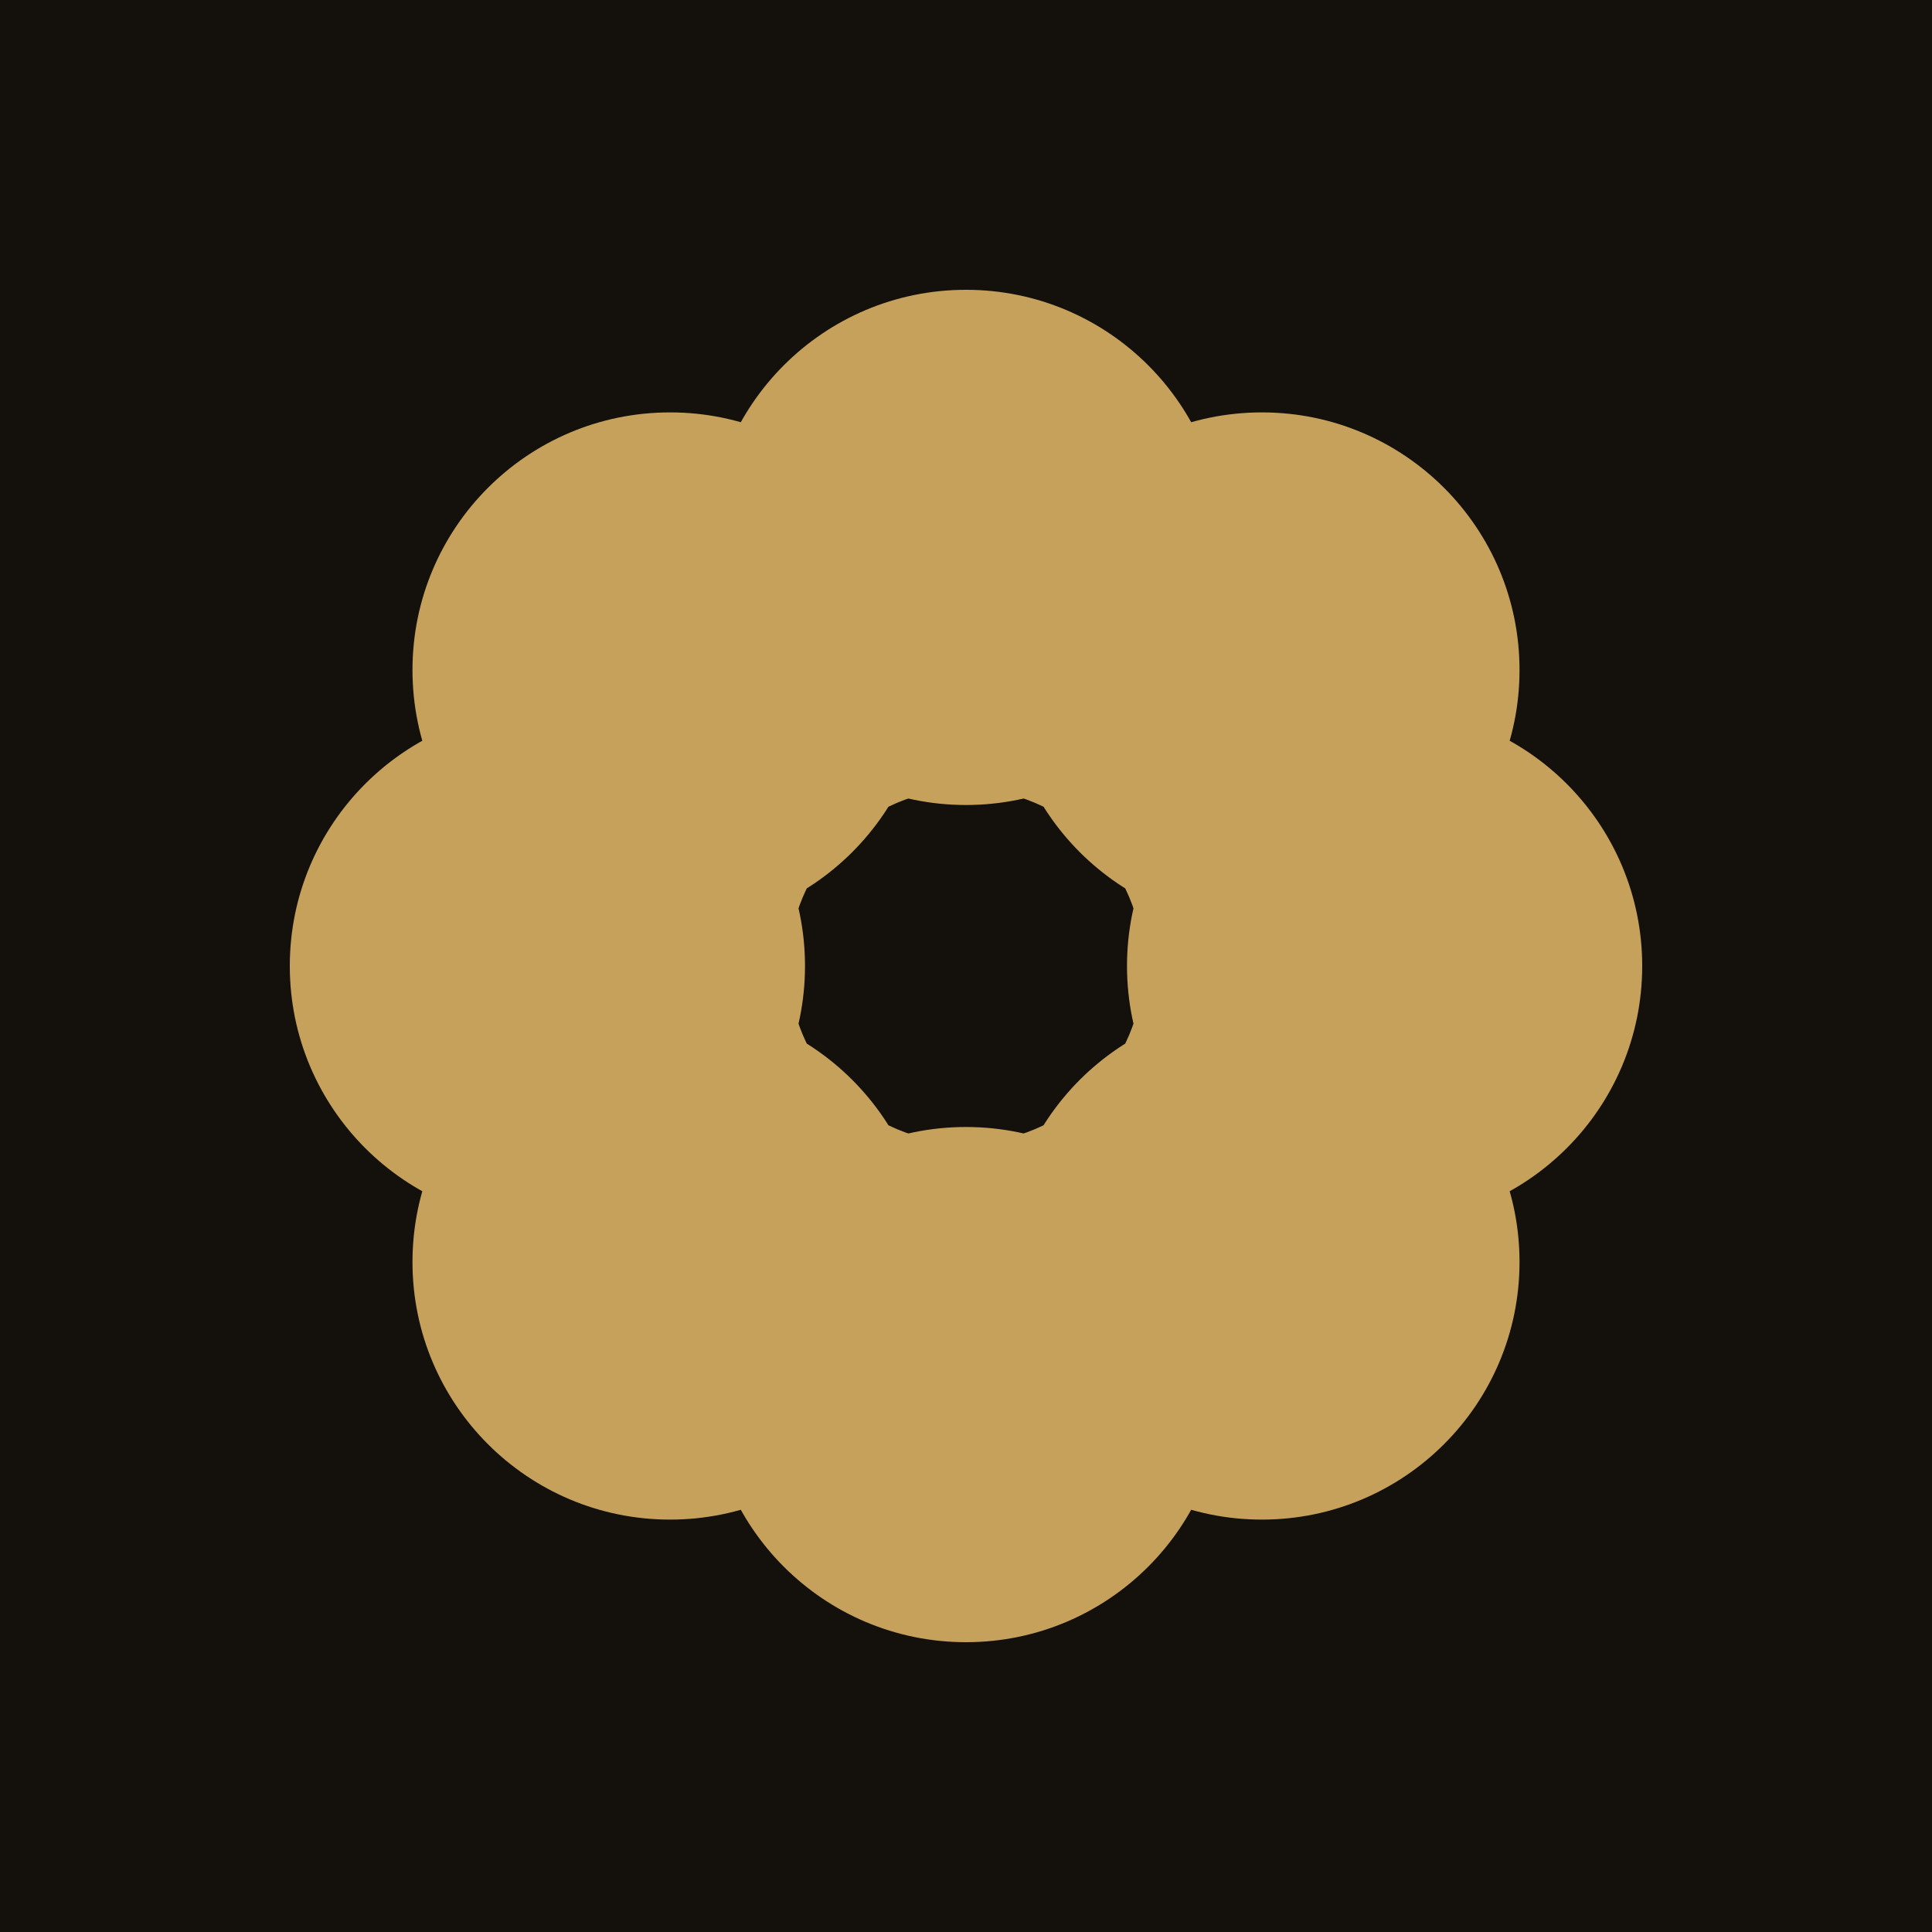
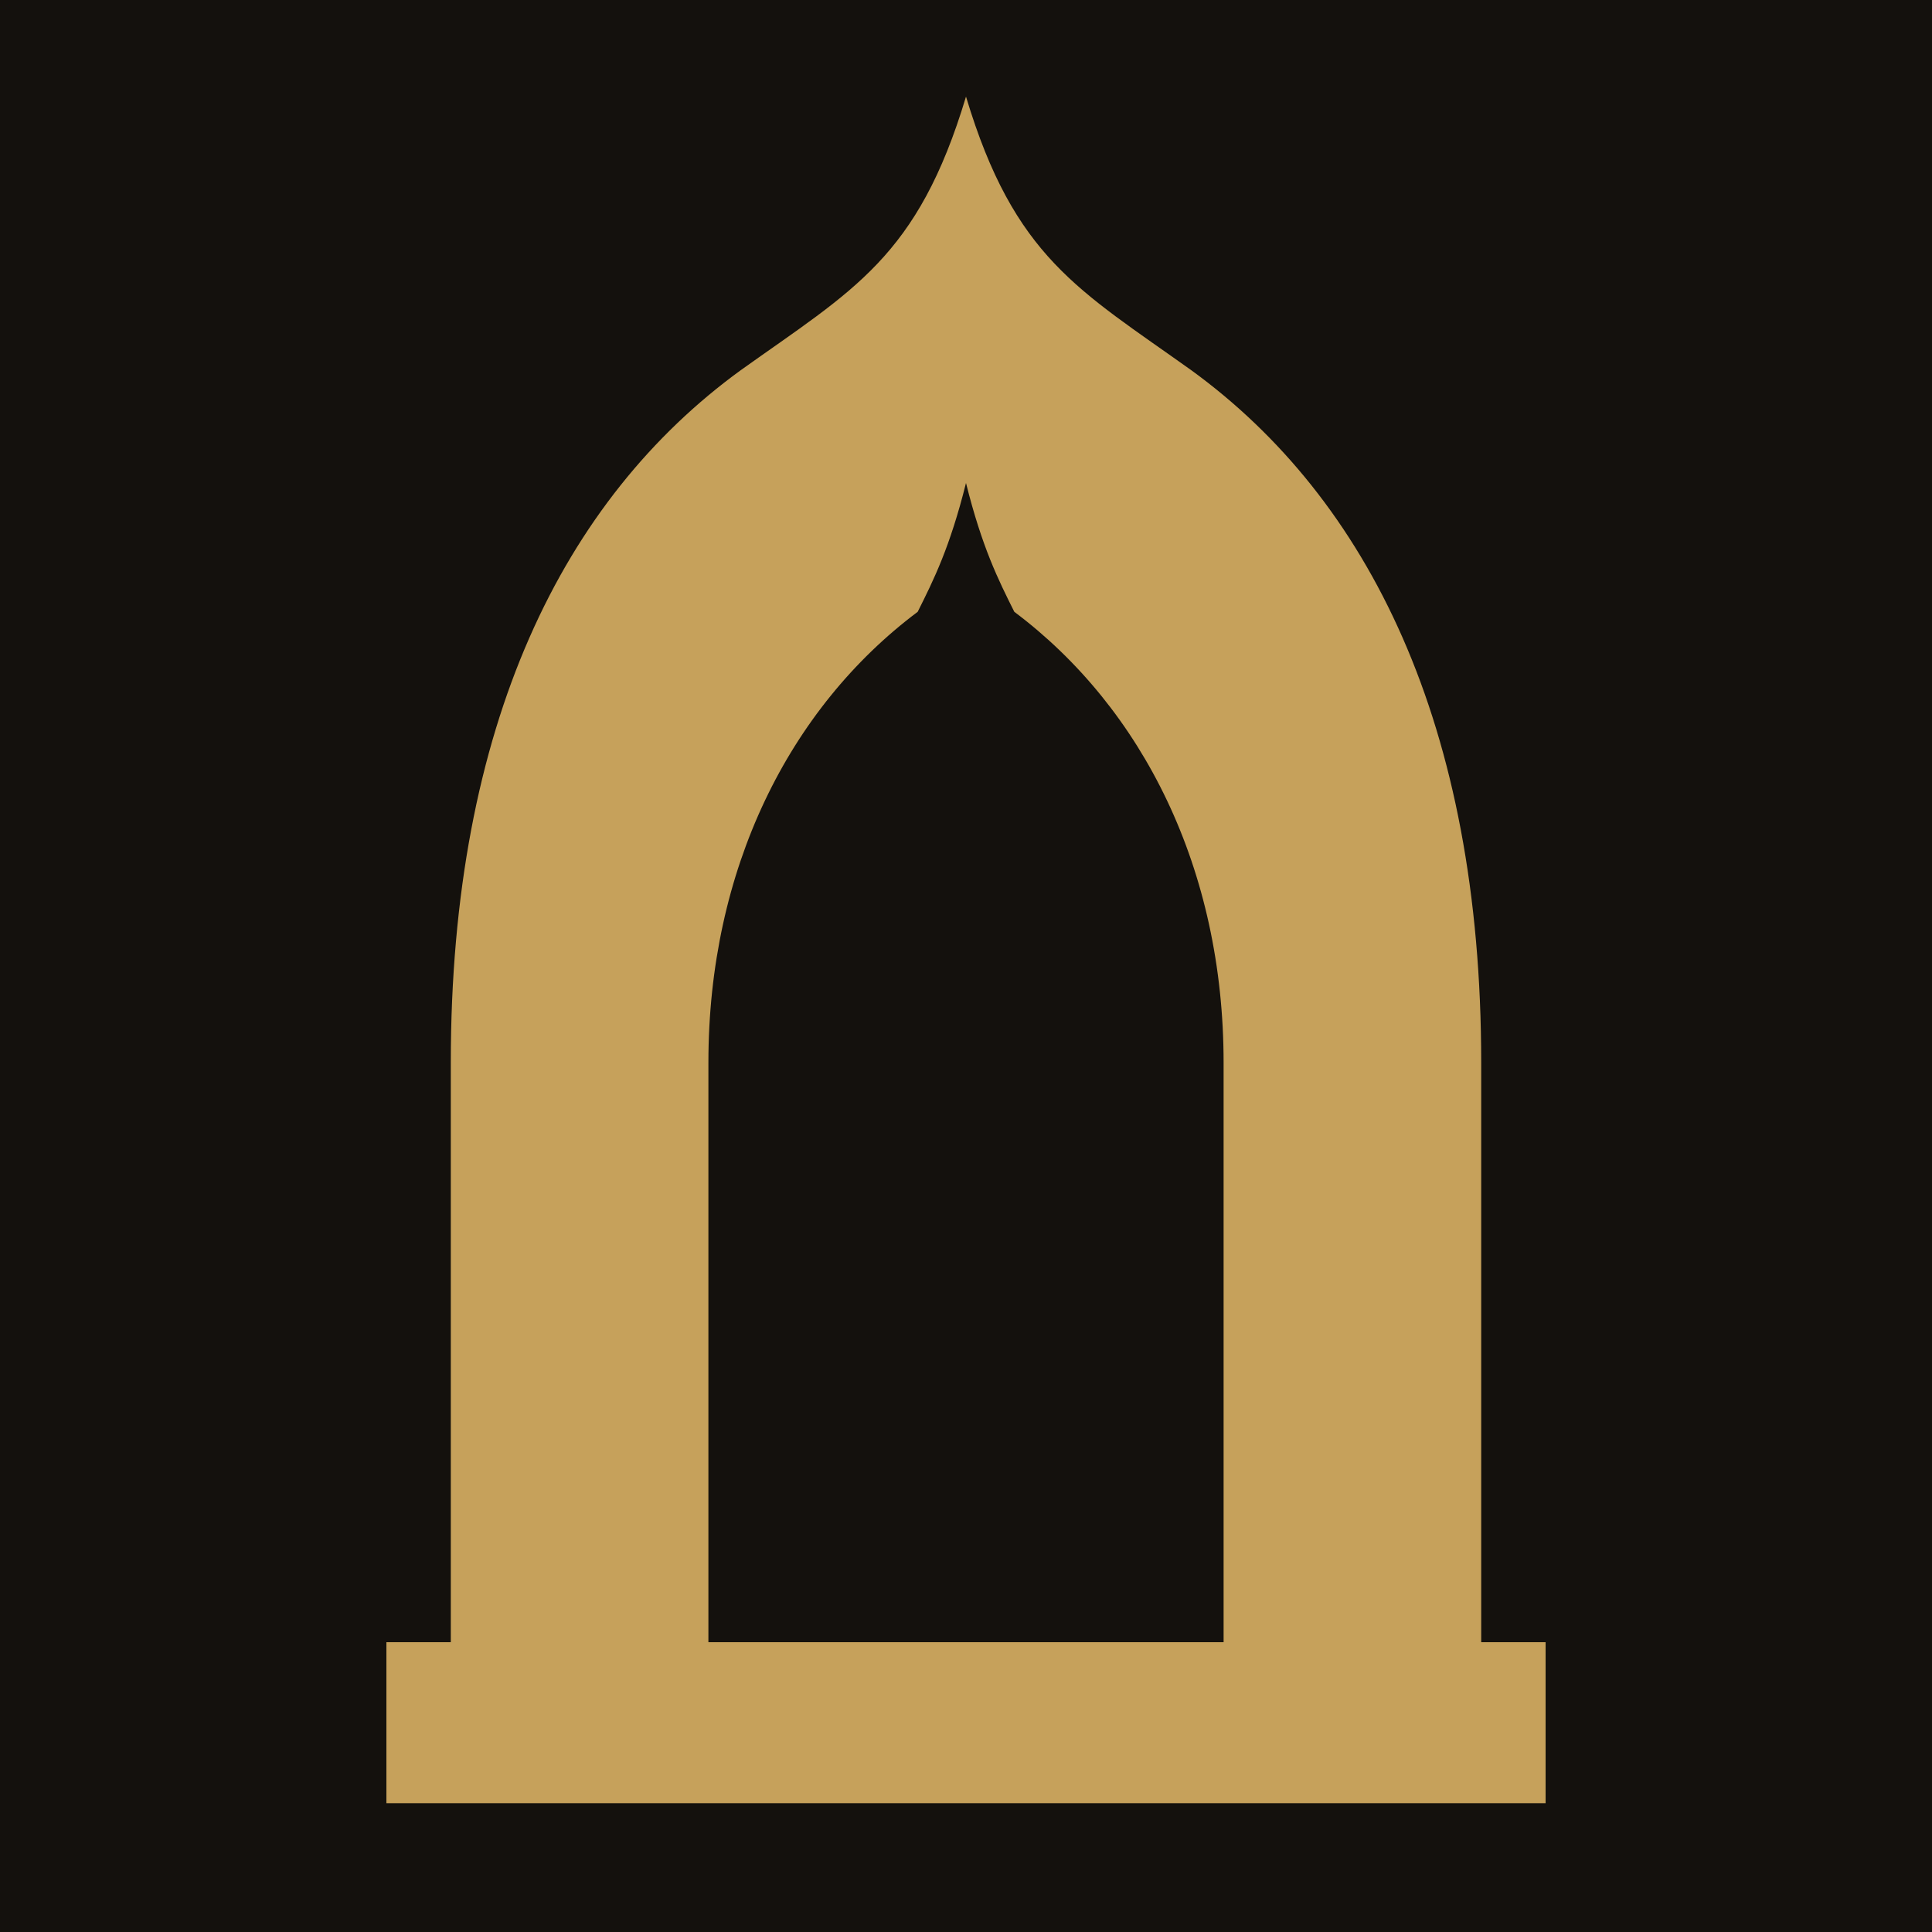
<svg xmlns="http://www.w3.org/2000/svg" viewBox="0 0 120 120" width="120" height="120" role="img" aria-label="Gala Retreat, Resort and Convention">
  <rect width="120" height="120" fill="#14110D" />
-   <path fill="#C6A15B" d="M44.00 34 a16 16 0 1 0 32.00 0 a16 16 0 1 0 -32.00 0 Z M62.38 41.615 a16 16 0 1 0 32.00 0 a16 16 0 1 0 -32.00 0 Z M70.00 60 a16 16 0 1 0 32.00 0 a16 16 0 1 0 -32.00 0 Z M62.38 78.385 a16 16 0 1 0 32.00 0 a16 16 0 1 0 -32.00 0 Z M44.00 86 a16 16 0 1 0 32.00 0 a16 16 0 1 0 -32.00 0 Z M25.62 78.385 a16 16 0 1 0 32.00 0 a16 16 0 1 0 -32.00 0 Z M18.00 60 a16 16 0 1 0 32.00 0 a16 16 0 1 0 -32.00 0 Z M25.62 41.615 a16 16 0 1 0 32.00 0 a16 16 0 1 0 -32.00 0 Z M34.00 60 a26 26 0 1 0 52.00 0 a26 26 0 1 0 -52.00 0 Z M49.00 60 a11 11 0 1 1 22.00 0 a11 11 0 1 1 -22.00 0 Z" />
+   <g transform="translate(0 8)" fill="#C6A15B">
+     <path fill-rule="evenodd" d="M28 94 L28 58 C28 37 35 23 46 15 C53 10 57 8 60 -2 C63 8 67 10 74 15 C85 23 92 37 92 58 L92 94 Z M44 94 L44 58 C44 46 49 36 57 30 C58 28 59 26 60 22 C61 26 62 28 63 30 C71 36 76 46 76 58 L76 94 Z" />
+     <path d="M24 94 L96 94 L96 104 L24 104 Z" />
+   </g>
</svg>
